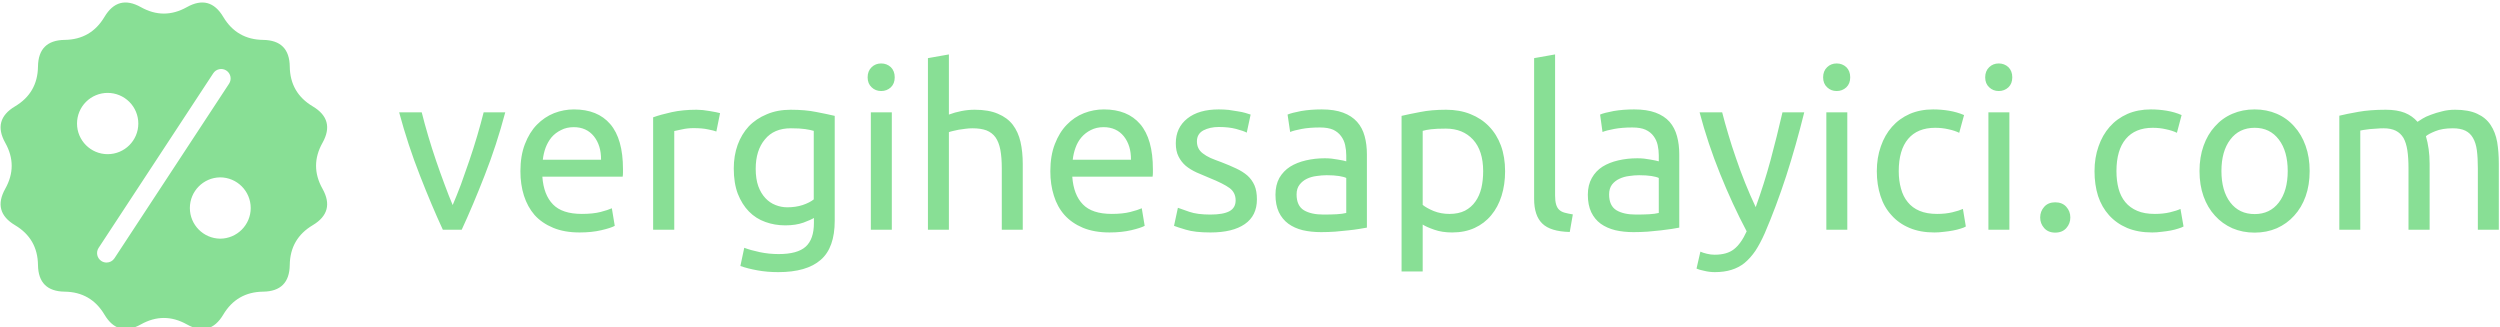
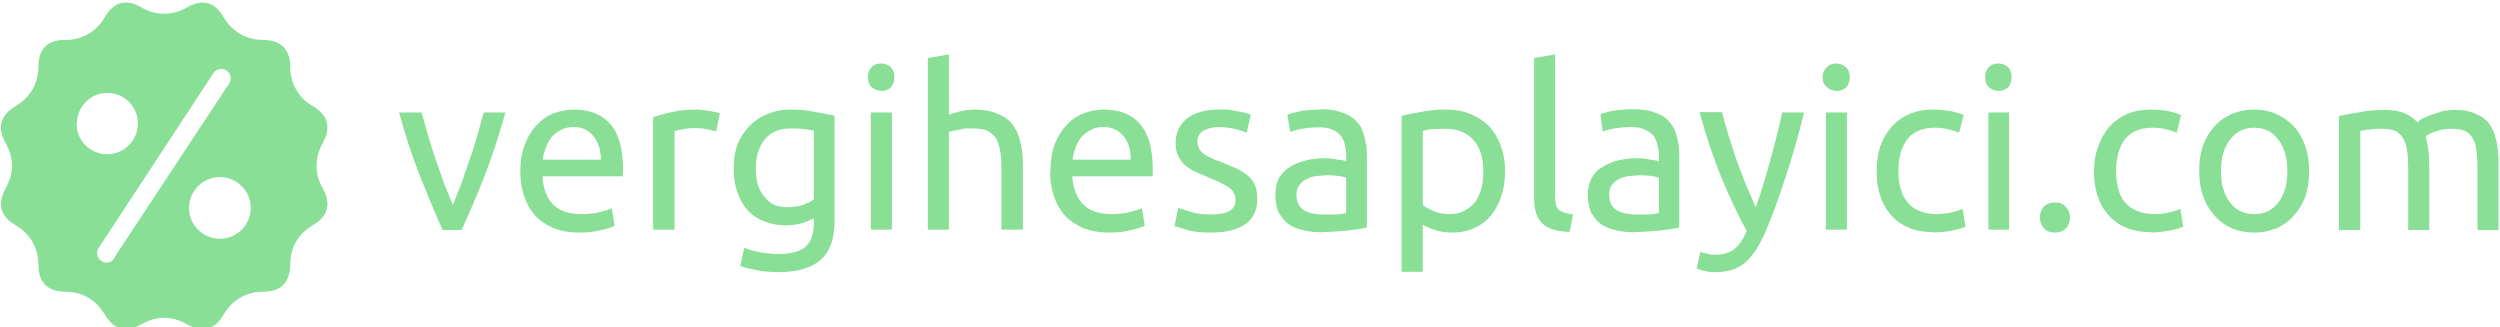
<svg xmlns="http://www.w3.org/2000/svg" fill="#88DF95" viewBox="0 0 689 90">
-   <path d="M133.293 30.956h5.955q-2.4 9.067-5.689 17.422-3.244 8.311-6.311 14.933h-5.2q-3.067-6.622-6.311-14.933-3.289-8.356-5.733-17.422h6.222q.756 3.022 1.778 6.489 1.022 3.467 2.178 6.845 1.155 3.378 2.356 6.578 1.156 3.155 2.222 5.644 1.067-2.489 2.267-5.644 1.156-3.2 2.311-6.578 1.156-3.378 2.178-6.845 1.022-3.467 1.778-6.489zm10.133 16.222q0-4.267 1.244-7.467 1.244-3.244 3.289-5.333 2.089-2.133 4.756-3.2 2.667-1.022 5.467-1.022 6.533 0 10 4.044 3.511 4.089 3.511 12.444v.933q0 .622-.089 1.111h-22.133q.355 5.022 2.933 7.644 2.533 2.622 7.955 2.622 3.067 0 5.156-.533 2.044-.533 3.111-1.022l.8 4.844q-1.022.578-3.689 1.2-2.622.622-6 .622-4.222 0-7.289-1.289-3.111-1.289-5.111-3.511-1.956-2.267-2.933-5.333-.978-3.067-.978-6.755zm6.178-3.156h16.044q.044-3.911-1.956-6.444-2.045-2.533-5.556-2.533-2 0-3.511.8-1.556.756-2.622 2-1.022 1.244-1.645 2.889-.578 1.6-.755 3.289zM191.96 30.244q.756 0 1.733.089l1.867.267q.933.178 1.733.311.755.178 1.155.267l-1.022 5.067q-.667-.267-2.267-.578-1.556-.356-4.044-.356-1.644 0-3.2.356-1.6.311-2.089.444v27.2h-5.822V32.333q2.089-.755 5.111-1.422 3.067-.667 6.844-.667zm32.356 31.2v-1.378q-.756.489-2.889 1.289-2.133.755-5.022.755-2.889 0-5.467-.933-2.622-.933-4.533-2.889-1.911-1.956-3.067-4.889-1.111-2.933-1.111-6.978 0-3.511 1.067-6.489Q204.36 37 206.36 34.822q2.045-2.133 4.978-3.333 2.889-1.244 6.578-1.244 4.044 0 7.067.622 3.022.578 5.067 1.067v28.889q0 7.467-3.867 10.8Q222.316 75 214.493 75q-3.067 0-5.733-.489-2.711-.489-4.711-1.2l1.067-5.022q1.733.667 4.267 1.2 2.489.533 5.244.533 5.156 0 7.422-2.044 2.267-2.045 2.267-6.533zm-.044-6.489v-18.889q-.889-.267-2.356-.489-1.467-.222-3.956-.222-4.667 0-7.155 3.067-2.533 3.022-2.533 8.089 0 2.8.711 4.8.711 1.956 1.956 3.289 1.2 1.289 2.8 1.911 1.556.622 3.244.622 2.311 0 4.222-.622 1.956-.667 3.067-1.556zm21.511-24V63.311h-5.778V30.956h5.778zm-2.933-5.867q-1.556 0-2.622-1.022-1.111-1.022-1.111-2.756 0-1.733 1.111-2.8 1.067-1.022 2.622-1.022 1.556 0 2.667 1.022 1.067 1.067 1.067 2.8 0 1.733-1.067 2.756-1.111 1.022-2.667 1.022zm18.667 38.222h-5.778V16.022L261.516 15v16.578q1.644-.622 3.467-.978 1.822-.356 3.644-.356 3.867 0 6.4 1.111 2.578 1.067 4.089 3.022 1.511 2 2.133 4.711.622 2.756.622 6.045v18.178h-5.778V46.378q0-2.978-.4-5.111-.4-2.089-1.333-3.422-.933-1.289-2.489-1.911-1.556-.578-3.867-.578-.933 0-1.911.133-1.022.133-1.911.267-.889.178-1.6.355-.756.178-1.067.311v26.889zm27.956-16.133q0-4.267 1.244-7.467 1.244-3.244 3.289-5.333 2.044-2.133 4.755-3.2 2.667-1.022 5.467-1.022 6.533 0 10 4.044 3.511 4.089 3.511 12.444v.933q0 .622-.089 1.111h-22.133q.356 5.022 2.933 7.644 2.533 2.622 7.956 2.622 3.022 0 5.111-.533 2.089-.533 3.156-1.022l.8 4.844q-1.067.578-3.689 1.2-2.667.622-6 .622-4.222 0-7.333-1.289-3.067-1.289-5.067-3.511-2-2.267-2.933-5.333-.978-3.067-.978-6.755zm6.178-3.156h16.044q.044-3.911-1.956-6.444-2.044-2.533-5.6-2.533-1.956 0-3.511.8-1.511.756-2.578 2-1.067 1.244-1.644 2.889-.578 1.6-.756 3.289zm37.956 15.111q3.511 0 5.244-.933 1.689-.933 1.689-2.978 0-2.133-1.645-3.378-1.689-1.244-5.556-2.8-1.867-.755-3.555-1.511-1.733-.8-2.978-1.822-1.244-1.067-2-2.578-.756-1.467-.756-3.644 0-4.311 3.2-6.845 3.156-2.489 8.622-2.489 1.378 0 2.756.133 1.378.178 2.533.4 1.2.178 2.089.444.933.267 1.422.445l-1.067 4.978q-.933-.489-2.933-1.022t-4.8-.533q-2.4 0-4.222.933-1.778.978-1.778 3.022 0 1.067.4 1.867.4.845 1.244 1.467.844.667 2.089 1.244 1.244.533 2.978 1.156 2.311.889 4.089 1.733 1.822.845 3.111 1.956 1.244 1.111 1.956 2.711.667 1.556.667 3.867 0 4.489-3.333 6.8-3.333 2.311-9.467 2.311-4.311 0-6.756-.755-2.4-.711-3.289-1.067l1.067-4.978q.978.355 3.156 1.111 2.178.756 5.822.756zm31.155 0q2.045 0 3.644-.089 1.6-.089 2.622-.355v-9.645q-.622-.311-2-.533-1.422-.222-3.378-.222-1.333 0-2.8.222-1.467.178-2.667.756-1.2.578-2 1.6-.845 1.067-.845 2.711 0 3.111 2 4.356 2 1.2 5.422 1.2zm-.489-28.978q3.467 0 5.867.889 2.4.889 3.867 2.533 1.467 1.644 2.089 3.955.622 2.267.622 4.978v20.222q-.756.133-2.089.356-1.333.222-3.022.4-1.689.178-3.644.355-1.956.133-3.867.133-2.756 0-5.067-.533-2.311-.578-3.955-1.778-1.689-1.244-2.622-3.2-.933-2-.933-4.8 0-2.667 1.067-4.622 1.111-1.911 2.978-3.111 1.867-1.156 4.356-1.733 2.489-.578 5.2-.578.889 0 1.822.089.933.133 1.778.267.844.178 1.467.267.622.133.844.222v-1.645q0-1.422-.311-2.844-.311-1.378-1.111-2.445-.8-1.111-2.178-1.778-1.422-.622-3.644-.622-2.889 0-5.022.4-2.133.4-3.2.845l-.711-4.8q1.155-.489 3.733-.978 2.622-.444 5.689-.444zM408.76 47.178q0-5.644-2.8-8.711-2.8-3.022-7.467-3.022-2.622 0-4.089.178-1.467.178-2.311.445v20.4q1.022.844 3.022 1.689 2 .8 4.356.8 2.489 0 4.267-.889 1.778-.933 2.889-2.533 1.111-1.556 1.644-3.733.489-2.133.489-4.622zm6.045 0q0 3.689-.978 6.8-.978 3.111-2.844 5.333-1.867 2.267-4.578 3.511-2.711 1.244-6.178 1.244-2.8 0-4.933-.756-2.178-.755-3.2-1.422v12.933h-5.822V31.933q2.089-.489 5.155-1.067 3.067-.622 7.111-.622 3.733 0 6.711 1.2 3.022 1.2 5.111 3.378 2.133 2.178 3.289 5.289 1.155 3.155 1.155 7.067zm18.667 11.911l-.845 4.845q-5.333-.133-7.556-2.311-2.267-2.178-2.267-6.8v-38.8L428.582 15v38.889q0 1.467.267 2.4.267.933.8 1.467.578.578 1.511.844.933.267 2.311.489zm17.422.044q2.044 0 3.644-.089 1.556-.089 2.622-.355v-9.645q-.622-.311-2-.533-1.422-.222-3.422-.222-1.289 0-2.756.222-1.467.178-2.667.756-1.244.578-2.044 1.6-.8 1.067-.8 2.711 0 3.111 2 4.356 2 1.2 5.422 1.2zm-.533-28.978q3.511 0 5.911.889 2.4.889 3.867 2.533 1.422 1.644 2.045 3.955.622 2.267.622 4.978v20.222q-.711.133-2.045.356-1.378.222-3.022.4-1.689.178-3.644.355-1.956.133-3.911.133-2.711 0-5.022-.533-2.311-.578-4-1.778-1.689-1.244-2.622-3.2-.933-2-.933-4.8 0-2.667 1.111-4.622 1.067-1.911 2.933-3.111 1.867-1.156 4.356-1.733 2.489-.578 5.244-.578.889 0 1.822.089.933.133 1.778.267.8.178 1.422.267.622.133.889.222v-1.645q0-1.422-.311-2.844-.311-1.378-1.111-2.445-.8-1.111-2.222-1.778-1.378-.622-3.644-.622-2.845 0-4.978.4-2.178.4-3.244.845l-.667-4.8q1.111-.489 3.733-.978 2.622-.444 5.644-.444zm17.2 43.867l1.067-4.667q.667.311 1.778.578 1.067.267 2.133.267 3.422 0 5.333-1.511 1.956-1.511 3.511-4.933-3.955-7.467-7.333-15.867-3.378-8.356-5.644-16.933h6.222q.711 2.8 1.689 6.044.933 3.2 2.133 6.622 1.156 3.422 2.533 6.845 1.378 3.422 2.889 6.622 2.356-6.533 4.089-12.933 1.733-6.444 3.289-13.2h6q-2.267 9.155-4.978 17.555-2.756 8.444-5.911 15.778-1.244 2.8-2.578 4.844-1.378 2-2.978 3.333-1.6 1.289-3.644 1.911-2 .622-4.578.622-.667 0-1.422-.089-.755-.089-1.467-.267-.711-.133-1.289-.311-.622-.222-.844-.311zm41.556-43.067V63.311h-5.778V30.956h5.778zm-2.933-5.867q-1.556 0-2.622-1.022-1.111-1.022-1.111-2.756 0-1.733 1.111-2.8 1.067-1.022 2.622-1.022 1.556 0 2.667 1.022 1.067 1.067 1.067 2.8 0 1.733-1.067 2.756-1.111 1.022-2.667 1.022zm26.933 38.978q-3.911 0-6.844-1.244-2.978-1.244-4.978-3.511-2.045-2.222-3.022-5.289-1.022-3.111-1.022-6.844t1.111-6.845q1.067-3.111 3.067-5.378 2-2.267 4.889-3.556 2.889-1.244 6.444-1.244 2.178 0 4.356.355 2.178.356 4.178 1.2L539.96 36.6q-1.289-.622-2.978-.978-1.733-.4-3.644-.4-4.889 0-7.467 3.067-2.578 3.067-2.578 8.889 0 2.622.622 4.8.578 2.178 1.867 3.733 1.244 1.556 3.244 2.4 2 .845 4.845.845 2.311 0 4.178-.445 1.867-.444 2.933-.933l.8 4.844q-.489.311-1.422.578-.933.311-2.133.533-1.155.222-2.489.356-1.378.178-2.622.178zm20.667-33.111V63.311h-5.778V30.956h5.778zm-2.933-5.867q-1.556 0-2.622-1.022-1.111-1.022-1.111-2.756 0-1.733 1.111-2.8 1.067-1.022 2.622-1.022 1.556 0 2.667 1.022 1.067 1.067 1.067 2.8 0 1.733-1.067 2.756-1.111 1.022-2.667 1.022zm19.733 34.844q0 1.689-1.111 2.933-1.111 1.244-3.067 1.244-1.911 0-3.022-1.244-1.111-1.244-1.111-2.933 0-1.689 1.111-2.933 1.111-1.244 3.022-1.244 1.956 0 3.067 1.244 1.111 1.244 1.111 2.933zm22.533 4.133q-3.911 0-6.889-1.244-2.933-1.244-4.978-3.511-2-2.222-3.022-5.289-.978-3.111-.978-6.844t1.111-6.845q1.067-3.111 3.067-5.378 2-2.267 4.889-3.556 2.889-1.244 6.444-1.244 2.178 0 4.356.355 2.178.356 4.133 1.2L599.96 36.6q-1.289-.622-3.022-.978-1.689-.4-3.644-.4-4.845 0-7.422 3.067-2.578 3.067-2.578 8.889 0 2.622.578 4.8.578 2.178 1.867 3.733 1.289 1.556 3.289 2.4 1.956.845 4.844.845 2.311 0 4.178-.445 1.867-.444 2.889-.933l.844 4.844q-.533.311-1.467.578-.933.311-2.089.533-1.2.222-2.533.356-1.333.178-2.578.178zm43.422-16.933q0 3.867-1.111 6.978-1.111 3.111-3.156 5.333-2 2.222-4.8 3.467-2.8 1.2-6.089 1.2-3.333 0-6.133-1.2-2.8-1.244-4.8-3.467-2.044-2.222-3.155-5.333-1.111-3.111-1.111-6.978 0-3.822 1.111-6.933 1.111-3.156 3.156-5.378 2-2.267 4.8-3.467 2.8-1.2 6.133-1.2 3.289 0 6.089 1.2t4.8 3.467q2.044 2.222 3.155 5.378 1.111 3.111 1.111 6.933zm-6.044 0q0-5.467-2.445-8.667-2.444-3.244-6.667-3.244-4.267 0-6.711 3.244-2.445 3.2-2.445 8.667 0 5.467 2.445 8.667 2.444 3.2 6.711 3.2 4.222 0 6.667-3.2 2.445-3.2 2.445-8.667zm14.222 16.178V31.889q1.956-.489 5.244-1.067 3.244-.578 7.556-.578 3.111 0 5.244.845 2.089.844 3.511 2.489.444-.311 1.378-.889.933-.578 2.311-1.067 1.378-.533 3.067-.933 1.645-.445 3.6-.445 3.733 0 6.089 1.111 2.356 1.067 3.689 3.067t1.822 4.756q.445 2.711.445 5.955v18.178h-5.778V46.378q0-2.845-.267-4.933-.267-2.044-1.067-3.422-.755-1.333-2.089-2-1.378-.667-3.467-.667-2.933 0-4.845.8-1.867.755-2.578 1.378.489 1.645.755 3.556.267 1.911.267 4.044v18.178h-5.822V46.378q0-2.845-.311-4.933-.311-2.044-1.067-3.422-.8-1.333-2.133-2-1.333-.667-3.378-.667-.889 0-1.867.089-.978.044-1.911.133-.889.089-1.644.222-.756.133-.978.178V63.311h-5.778zM88.883 39.358c2.36-4.222 1.463-7.568-2.692-10.043-4.156-2.474-6.269-6.128-6.332-10.968-.062-4.834-2.516-7.285-7.352-7.351-4.837-.063-8.495-2.175-10.973-6.333C59.069.507 55.714-.391 51.494 1.971c-4.221 2.362-8.442 2.364-12.662 0C34.61-.392 31.262.507 28.791 4.662c-2.475 4.157-6.13 6.269-10.968 6.333-4.838.064-7.287 2.516-7.354 7.351-.064 4.838-2.174 8.494-6.33 10.968-4.157 2.476-5.056 5.822-2.692 10.043 2.366 4.219 2.366 8.442 0 12.664-2.364 4.218-1.465 7.567 2.692 10.04 4.156 2.474 6.265 6.129 6.33 10.964.064 4.838 2.515 7.293 7.354 7.357 4.837.061 8.493 2.173 10.968 6.328 2.471 4.157 5.819 5.052 10.041 2.692 4.22-2.363 8.441-2.363 12.662 0 4.219 2.359 7.572 1.465 10.038-2.692 2.478-4.155 6.136-6.268 10.973-6.328 4.836-.064 7.29-2.52 7.352-7.357.063-4.835 2.176-8.49 6.332-10.964 4.155-2.473 5.053-5.822 2.692-10.04-2.367-4.221-2.367-8.444 0-12.664zm-67.655-5.31a8.435 8.435 0 018.442-8.445 8.441 8.441 0 018.45 8.445c0 4.666-3.782 8.441-8.45 8.441a8.438 8.438 0 01-8.442-8.441zm10.318 37.13a2.59 2.59 0 01-2.18 1.18c-.5 0-.99-.137-1.438-.426a2.615 2.615 0 01-.748-3.617l31.589-48.113a2.603 2.603 0 013.617-.758 2.615 2.615 0 01.748 3.618l-31.588 48.116zm29.1-5.4a8.45 8.45 0 010-16.898 8.453 8.453 0 018.452 8.452c.001 4.663-3.788 8.445-8.452 8.445z" />
+   <path d="M133.3 31h6q-2.5 9-5.7 17.4-3.3 8.3-6.4 15H122q-3-6.7-6.3-15Q112.4 40 110 31h6.2l1.8 6.4q1 3.5 2.2 6.9l2.3 6.6 2.3 5.6L127 51l2.3-6.6q1.2-3.4 2.2-6.9l1.8-6.4zm10.1 16.2q0-4.3 1.3-7.5 1.2-3.2 3.3-5.3 2-2.2 4.7-3.2t5.5-1q6.5 0 10 4t3.5 12.4v1l-.1 1h-22.1q.3 5.1 2.9 7.7 2.5 2.7 8 2.7 3 0 5.1-.6 2-.5 3.1-1l.8 4.8q-1 .6-3.7 1.2-2.6.7-6 .7-4.2 0-7.3-1.3-3-1.3-5-3.5-2-2.3-3-5.4-1-3-1-6.7zm6.2-3.2h16q0-3.9-2-6.4-2-2.6-5.5-2.6-2 0-3.5.8t-2.6 2q-1 1.3-1.6 3-.6 1.5-.8 3.2zM192 30.2l1.7.1 1.9.3 1.7.3 1.1.3-1 5-2.2-.5q-1.6-.4-4-.4-1.7 0-3.3.4l-2 .4v27.2H180v-31q2-.7 5.1-1.4 3-.7 6.9-.7zm32.3 31.2v-1.3q-.7.5-2.9 1.3-2.1.7-5 .7t-5.5-1q-2.6-.9-4.5-2.8-2-2-3-4.9-1.2-3-1.2-7 0-3.5 1-6.5 1.2-2.9 3.2-5 2-2.2 5-3.4 2.8-1.3 6.5-1.3 4 0 7 .7 3.1.5 5.1 1v29q0 7.4-3.8 10.7-3.9 3.4-11.7 3.4-3 0-5.7-.5-2.8-.5-4.8-1.2l1.1-5q1.7.7 4.3 1.2 2.5.5 5.2.5 5.2 0 7.4-2 2.3-2 2.3-6.6zm0-6.4V36l-2.4-.4q-1.5-.2-4-.2-4.6 0-7.1 3t-2.5 8.1q0 2.8.7 4.8t2 3.3q1.1 1.3 2.7 2 1.6.5 3.3.5 2.3 0 4.2-.6 2-.7 3-1.5zm21.5-24v32.3H240V31h5.8zm-3-6q-1.5 0-2.6-1-1-1-1-2.7 0-1.7 1-2.8 1-1 2.6-1t2.7 1q1 1 1 2.8 0 1.7-1 2.8-1.1 1-2.7 1zm18.7 38.3h-5.8V16l5.8-1v16.6q1.7-.6 3.5-1t3.6-.4q3.9 0 6.4 1.2 2.6 1 4.1 3 1.5 2 2.1 4.7.7 2.7.7 6v18.2H276v-17q0-2.9-.4-5t-1.3-3.5q-1-1.2-2.5-1.9-1.6-.5-3.9-.5h-2l-1.8.4-1.6.3-1 .3v27zm28-16.1q0-4.3 1.2-7.5 1.3-3.2 3.3-5.3 2-2.2 4.8-3.2 2.6-1 5.4-1 6.6 0 10 4 3.5 4 3.5 12.4v2h-22.2q.4 5.1 3 7.7 2.5 2.7 7.9 2.7 3 0 5.1-.6 2.1-.5 3.2-1l.8 4.8q-1.1.6-3.7 1.2-2.7.7-6 .7-4.2 0-7.4-1.3-3-1.3-5-3.5-2-2.3-3-5.4-1-3-1-6.7zm6.1-3.2h16q.1-3.9-1.9-6.4-2-2.6-5.6-2.6-2 0-3.5.8t-2.6 2q-1 1.3-1.6 3-.6 1.5-.8 3.2zm38 15.1q3.5 0 5.2-.9 1.7-1 1.7-3 0-2.1-1.6-3.4-1.7-1.2-5.6-2.8l-3.5-1.5q-1.8-.8-3-1.8t-2-2.6q-.8-1.4-.8-3.6 0-4.3 3.2-6.9 3.2-2.4 8.7-2.4h2.7l2.6.5 2 .4 1.5.5-1.1 5q-1-.5-3-1T336 35q-2.4 0-4.3 1-1.7 1-1.7 3 0 1 .4 1.8.4.9 1.2 1.5.9.7 2.1 1.2 1.2.6 3 1.2l4 1.7q1.9.9 3.2 2 1.2 1 2 2.7.6 1.5.6 3.9 0 4.4-3.3 6.8-3.4 2.3-9.5 2.3-4.3 0-6.8-.8l-3.2-1 1-5 3.2 1q2.2.8 5.8.8zm31.2 0h3.6q1.6-.1 2.6-.4V49q-.6-.3-2-.5t-3.4-.2l-2.8.2q-1.4.2-2.6.8-1.2.5-2 1.6-.9 1-.9 2.7 0 3 2 4.3 2 1.2 5.5 1.2zm-.5-29q3.4 0 5.8 1 2.4.8 3.9 2.5 1.5 1.6 2 4 .7 2.2.7 5v20.1l-2 .4-3.1.4-3.6.3-4 .2q-2.7 0-5-.6-2.3-.5-4-1.7-1.6-1.3-2.6-3.2-.9-2-.9-4.8 0-2.7 1-4.7 1.2-1.9 3-3 2-1.2 4.4-1.8 2.5-.6 5.2-.6l1.8.1 1.8.3 1.5.2.8.3v-1.7q0-1.4-.3-2.8t-1.1-2.5q-.8-1-2.2-1.7-1.4-.7-3.6-.7-3 0-5 .4-2.2.4-3.2.9l-.8-4.8q1.2-.5 3.8-1 2.6-.4 5.7-.4zm44.5 17q0-5.6-2.8-8.6t-7.5-3l-4.1.1q-1.5.2-2.3.5v20.4q1 .8 3 1.7 2 .8 4.4.8 2.5 0 4.2-1 1.8-.9 3-2.5 1-1.5 1.6-3.7.5-2.1.5-4.6zm6 0q0 3.8-1 6.9-1 3-2.8 5.3-1.9 2.3-4.6 3.5-2.7 1.3-6.2 1.3-2.8 0-5-.8-2-.7-3.1-1.4v13h-5.8v-43q2-.5 5.1-1 3-.7 7.1-.7 3.8 0 6.7 1.2 3 1.2 5.2 3.4 2 2.2 3.2 5.3 1.2 3.2 1.2 7zm18.7 12-.9 4.8q-5.3-.1-7.5-2.3-2.3-2.2-2.3-6.8V16l5.8-1v38.9q0 1.5.2 2.4.3 1 .8 1.5.6.5 1.6.8.9.3 2.3.5zm17.4 0h3.6q1.6-.1 2.7-.4V49q-.7-.3-2-.5-1.5-.2-3.5-.2l-2.7.2q-1.5.2-2.7.8-1.2.5-2 1.6-.8 1-.8 2.7 0 3 2 4.3 2 1.2 5.4 1.2zm-.5-29q3.5 0 5.9 1 2.4.8 3.8 2.5 1.5 1.6 2 4 .7 2.2.7 5v20.1l-2 .4-3 .4-3.7.3-4 .2q-2.6 0-5-.6-2.3-.5-4-1.7-1.6-1.3-2.6-3.2-.9-2-.9-4.8 0-2.7 1.1-4.7 1-1.9 3-3 1.8-1.2 4.3-1.8 2.5-.6 5.2-.6l1.9.1 1.7.3 1.5.2.9.3v-1.7q0-1.4-.4-2.8-.3-1.4-1-2.5-.9-1-2.3-1.7T450 35q-2.9 0-5 .4-2.2.4-3.3.9l-.6-4.8q1-.5 3.7-1 2.6-.4 5.7-.4zm17.2 44 1-4.7q.7.3 1.8.5 1 .3 2.1.3 3.5 0 5.4-1.5 2-1.5 3.5-5-4-7.4-7.4-15.8-3.3-8.4-5.6-17h6.2q.7 2.9 1.7 6.1l2.1 6.6 2.6 6.9 2.9 6.6q2.3-6.5 4-13 1.8-6.4 3.3-13.1h6q-2.2 9.1-5 17.5-2.7 8.5-5.8 15.8-1.3 2.8-2.6 4.8-1.4 2-3 3.4-1.6 1.3-3.6 1.9-2 .6-4.6.6h-1.4l-1.5-.4q-.7 0-1.3-.3l-.8-.3zM509 31v32.3h-5.8V31h5.8zm-3-6q-1.5 0-2.5-1-1.2-1-1.2-2.7 0-1.7 1.2-2.8 1-1 2.6-1 1.5 0 2.6 1t1.1 2.8q0 1.7-1 2.8-1.2 1-2.7 1zm27 39q-3.9 0-6.8-1.2-3-1.2-5-3.5-2-2.2-3-5.3-1-3-1-6.8t1-6.9q1.1-3 3.1-5.3t5-3.6q2.8-1.2 6.4-1.2 2.1 0 4.3.3 2.2.4 4.2 1.2l-1.3 4.9q-1.3-.6-3-1-1.8-.4-3.7-.4-4.9 0-7.4 3-2.6 3.2-2.6 9 0 2.6.6 4.8.6 2.2 1.9 3.7 1.2 1.6 3.2 2.4 2 .9 4.9.9 2.3 0 4.1-.5 2-.4 3-1l.8 5-1.4.5-2.2.5q-1.1.3-2.5.4l-2.6.2zm20.7-33v32.3H548V31h5.8zm-3-6q-1.5 0-2.6-1-1-1-1-2.7 0-1.7 1-2.8 1-1 2.6-1t2.7 1q1 1 1 2.8 0 1.7-1 2.8-1.1 1-2.7 1zm19.8 35q0 1.6-1.1 2.9-1.1 1.2-3.1 1.2t-3-1.2q-1.1-1.3-1.1-3t1-2.9q1.2-1.2 3.1-1.2 2 0 3 1.2 1.2 1.2 1.2 3zm22.5 4q-3.9 0-6.9-1.2-3-1.2-5-3.5-2-2.2-3-5.3-1-3-1-6.8t1.2-6.9q1-3 3-5.3t5-3.6q2.8-1.2 6.4-1.2 2.1 0 4.3.3 2.2.4 4.1 1.2l-1.2 4.9q-1.3-.6-3-1-1.8-.4-3.7-.4-4.9 0-7.4 3-2.6 3.2-2.6 9 0 2.6.6 4.8.5 2.2 1.8 3.7 1.3 1.6 3.3 2.4 2 .9 4.9.9 2.3 0 4.1-.5 2-.4 3-1l.8 5-1.5.5-2 .5-2.6.4-2.6.2zm43.4-16.9q0 3.9-1 7-1.2 3.1-3.2 5.3-2 2.3-4.8 3.5-2.8 1.2-6.1 1.2-3.4 0-6.2-1.2-2.8-1.2-4.8-3.5-2-2.2-3.1-5.3-1.1-3.1-1.1-7 0-3.8 1-6.9 1.2-3.2 3.2-5.4t4.8-3.4q2.8-1.2 6.2-1.2 3.3 0 6 1.2t4.9 3.4q2 2.2 3.1 5.4 1.1 3.1 1.1 7zm-6 0q0-5.4-2.5-8.6-2.4-3.3-6.6-3.3-4.3 0-6.7 3.3-2.5 3.2-2.5 8.6 0 5.5 2.5 8.7 2.4 3.2 6.7 3.2 4.2 0 6.6-3.2 2.5-3.2 2.5-8.7zm14.2 16.2V32q2-.5 5.3-1 3.2-.7 7.5-.7 3.1 0 5.3.9 2 .8 3.5 2.5l1.3-1 2.4-1 3-1q1.7-.4 3.6-.4 3.8 0 6.1 1.2 2.4 1 3.7 3t1.8 4.8q.5 2.7.5 6v18.1h-5.8v-17q0-2.8-.3-4.9-.2-2-1-3.4-.8-1.3-2.1-2-1.4-.6-3.5-.6-3 0-4.8.8-2 .7-2.6 1.3.5 1.7.7 3.6.3 1.9.3 4v18.2h-5.8v-17q0-2.8-.3-4.9-.3-2-1.1-3.4-.8-1.3-2.1-2-1.4-.6-3.4-.6H655q-1 0-1.9.2-.9 0-1.6.2l-1 .2v27.3h-5.8zM89 39.3c2.3-4.2 1.4-7.5-2.7-10a12.2 12.2 0 0 1-6.3-11c-.1-4.8-2.6-7.2-7.4-7.3-4.8 0-8.5-2.2-11-6.3-2.4-4.2-5.8-5-10-2.7a12.2 12.2 0 0 1-12.7 0c-4.2-2.4-7.5-1.5-10 2.7a12.2 12.2 0 0 1-11 6.3c-4.8 0-7.3 2.5-7.3 7.3-.1 4.9-2.2 8.5-6.4 11-4.1 2.5-5 5.8-2.7 10 2.4 4.3 2.4 8.5 0 12.7-2.3 4.2-1.4 7.6 2.7 10 4.2 2.5 6.3 6.2 6.4 11 0 4.9 2.5 7.3 7.3 7.4 4.9 0 8.5 2.2 11 6.3 2.5 4.2 5.8 5 10 2.7 4.3-2.4 8.5-2.4 12.7 0 4.2 2.4 7.6 1.5 10-2.7 2.5-4.1 6.2-6.3 11-6.3s7.3-2.5 7.4-7.4c0-4.8 2.1-8.5 6.3-11 4.1-2.4 5-5.8 2.7-10a12.2 12.2 0 0 1 0-12.6zM21.2 34a8.4 8.4 0 0 1 8.5-8.4A8.4 8.4 0 0 1 38 34c0 4.7-3.8 8.5-8.4 8.5a8.4 8.4 0 0 1-8.5-8.5zm10.3 37.2a2.6 2.6 0 0 1-2.1 1.2c-.5 0-1-.2-1.5-.5a2.6 2.6 0 0 1-.7-3.6l31.6-48.1a2.6 2.6 0 0 1 3.6-.8 2.6 2.6 0 0 1 .7 3.7L31.5 71zm29.1-5.4a8.5 8.5 0 0 1 0-17 8.5 8.5 0 0 1 8.5 8.5c0 4.7-3.8 8.5-8.5 8.5z" />
</svg>
